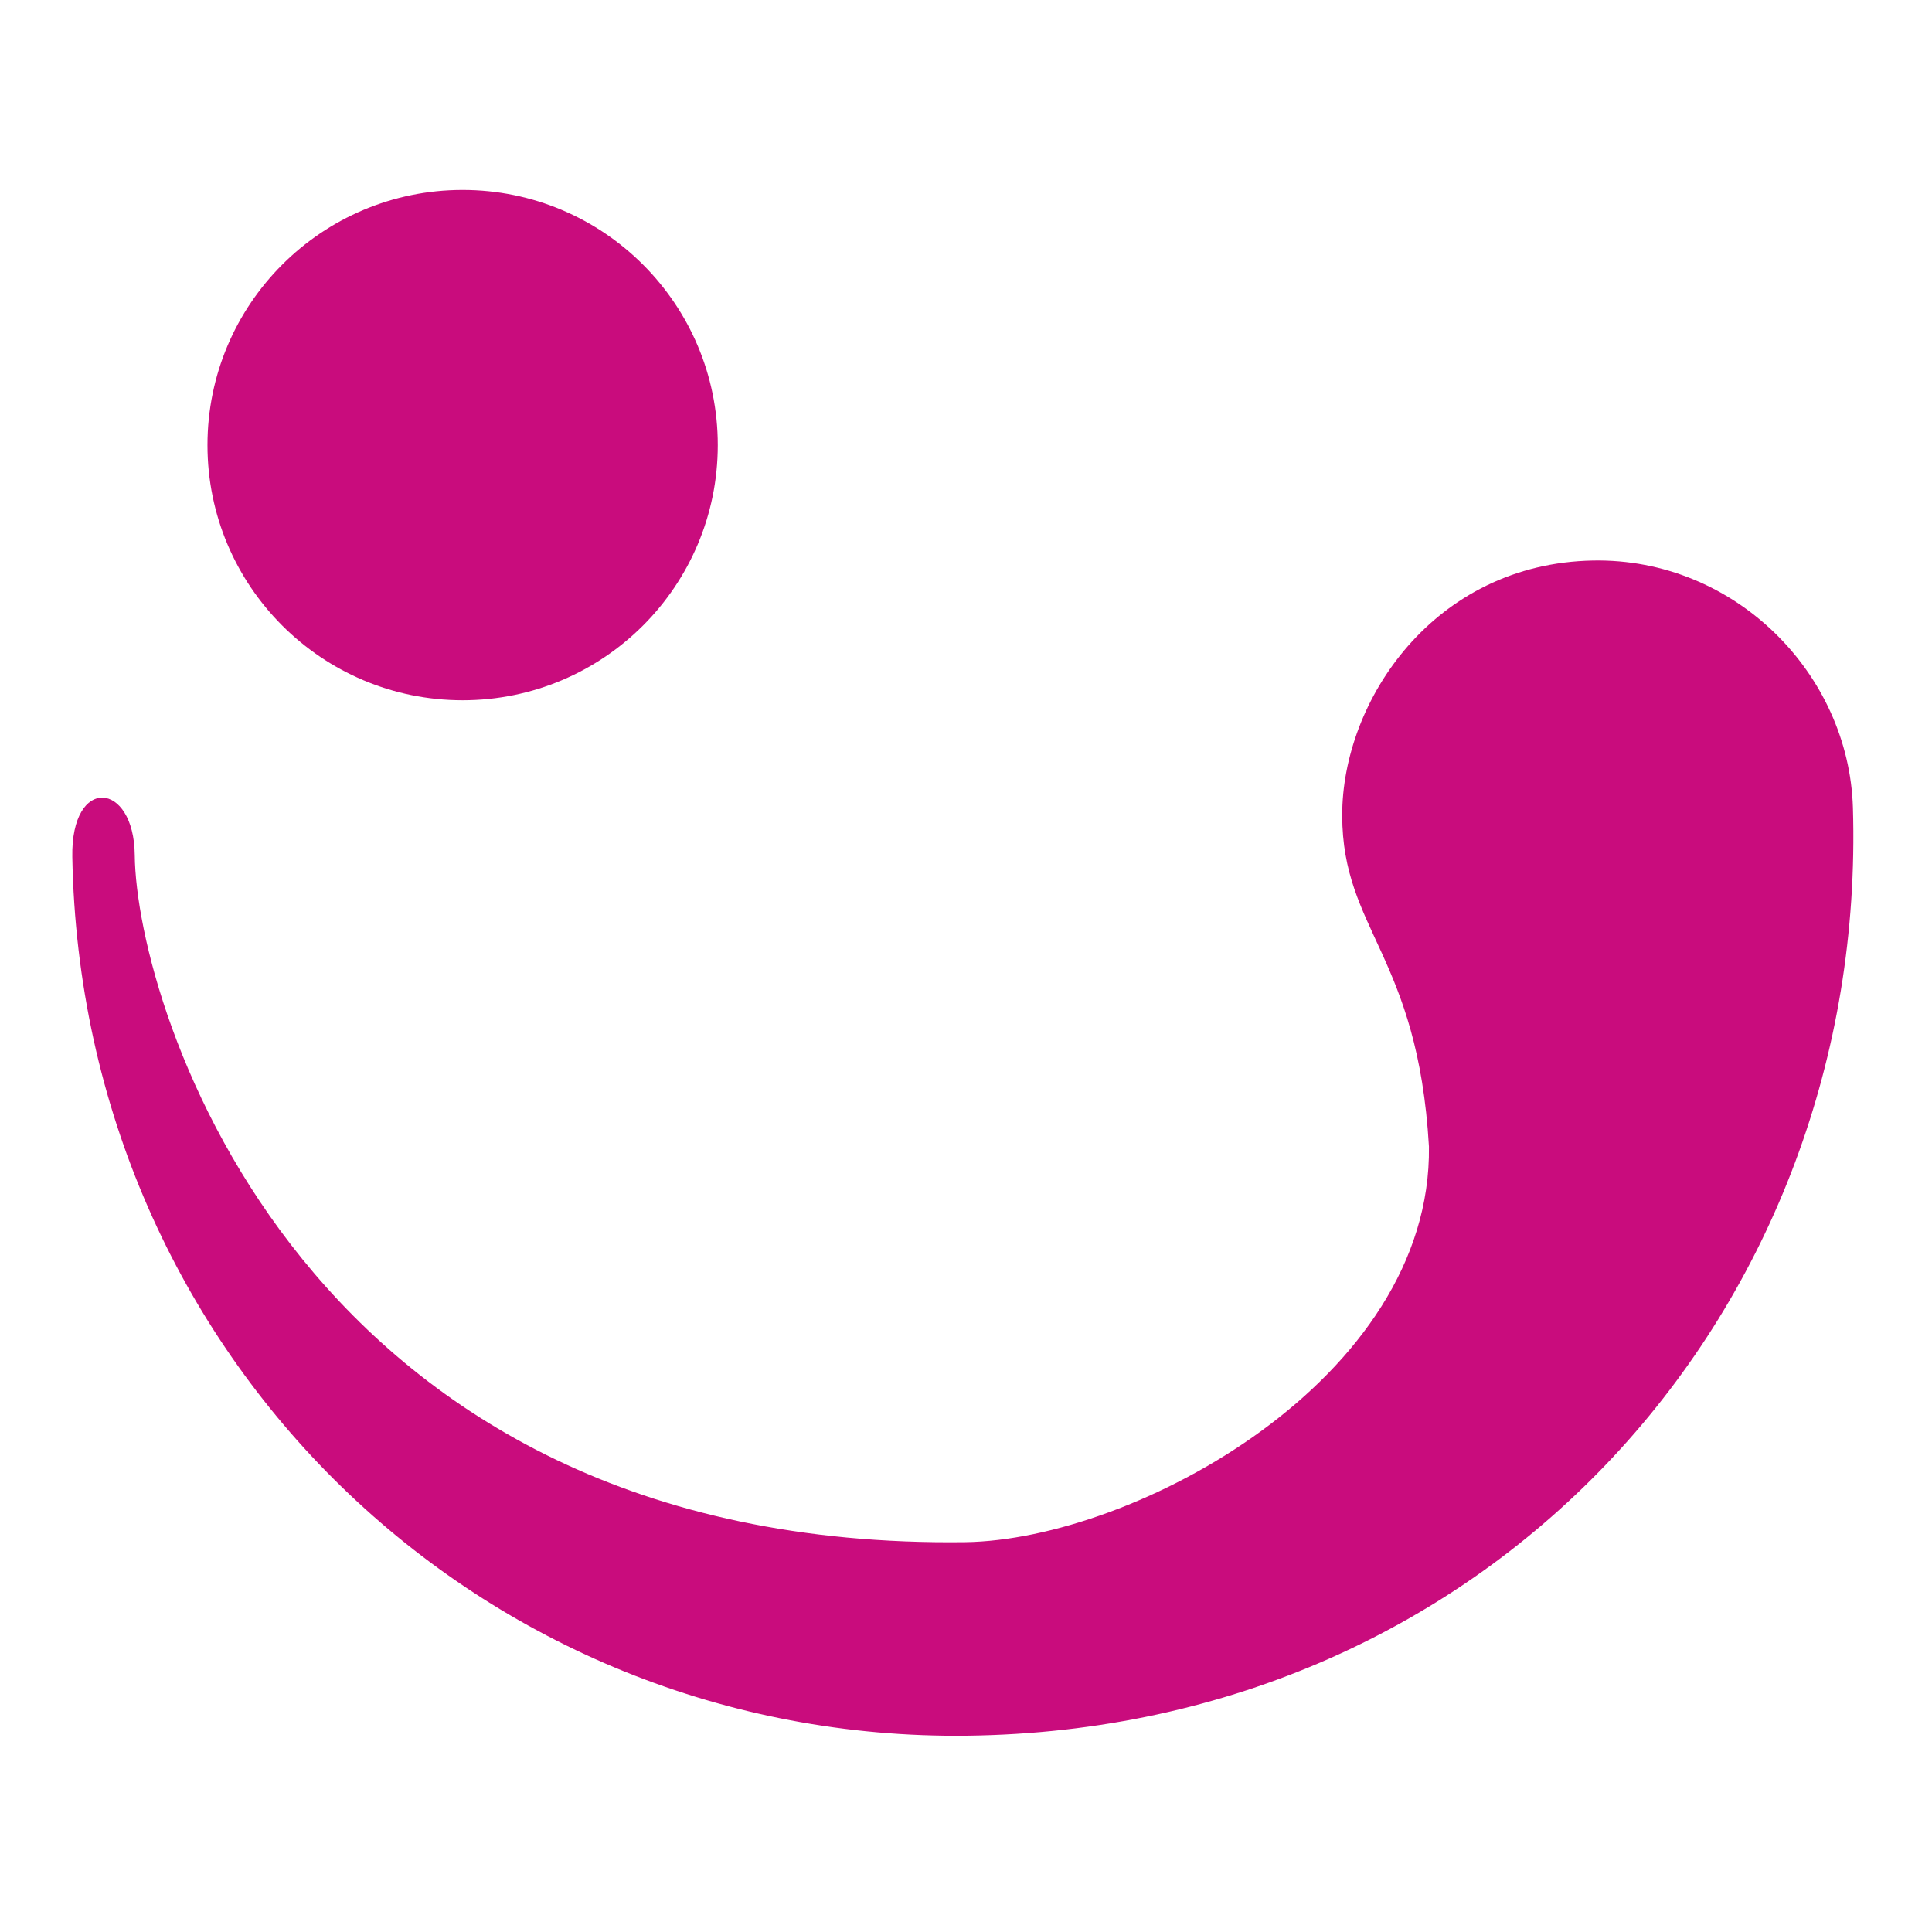
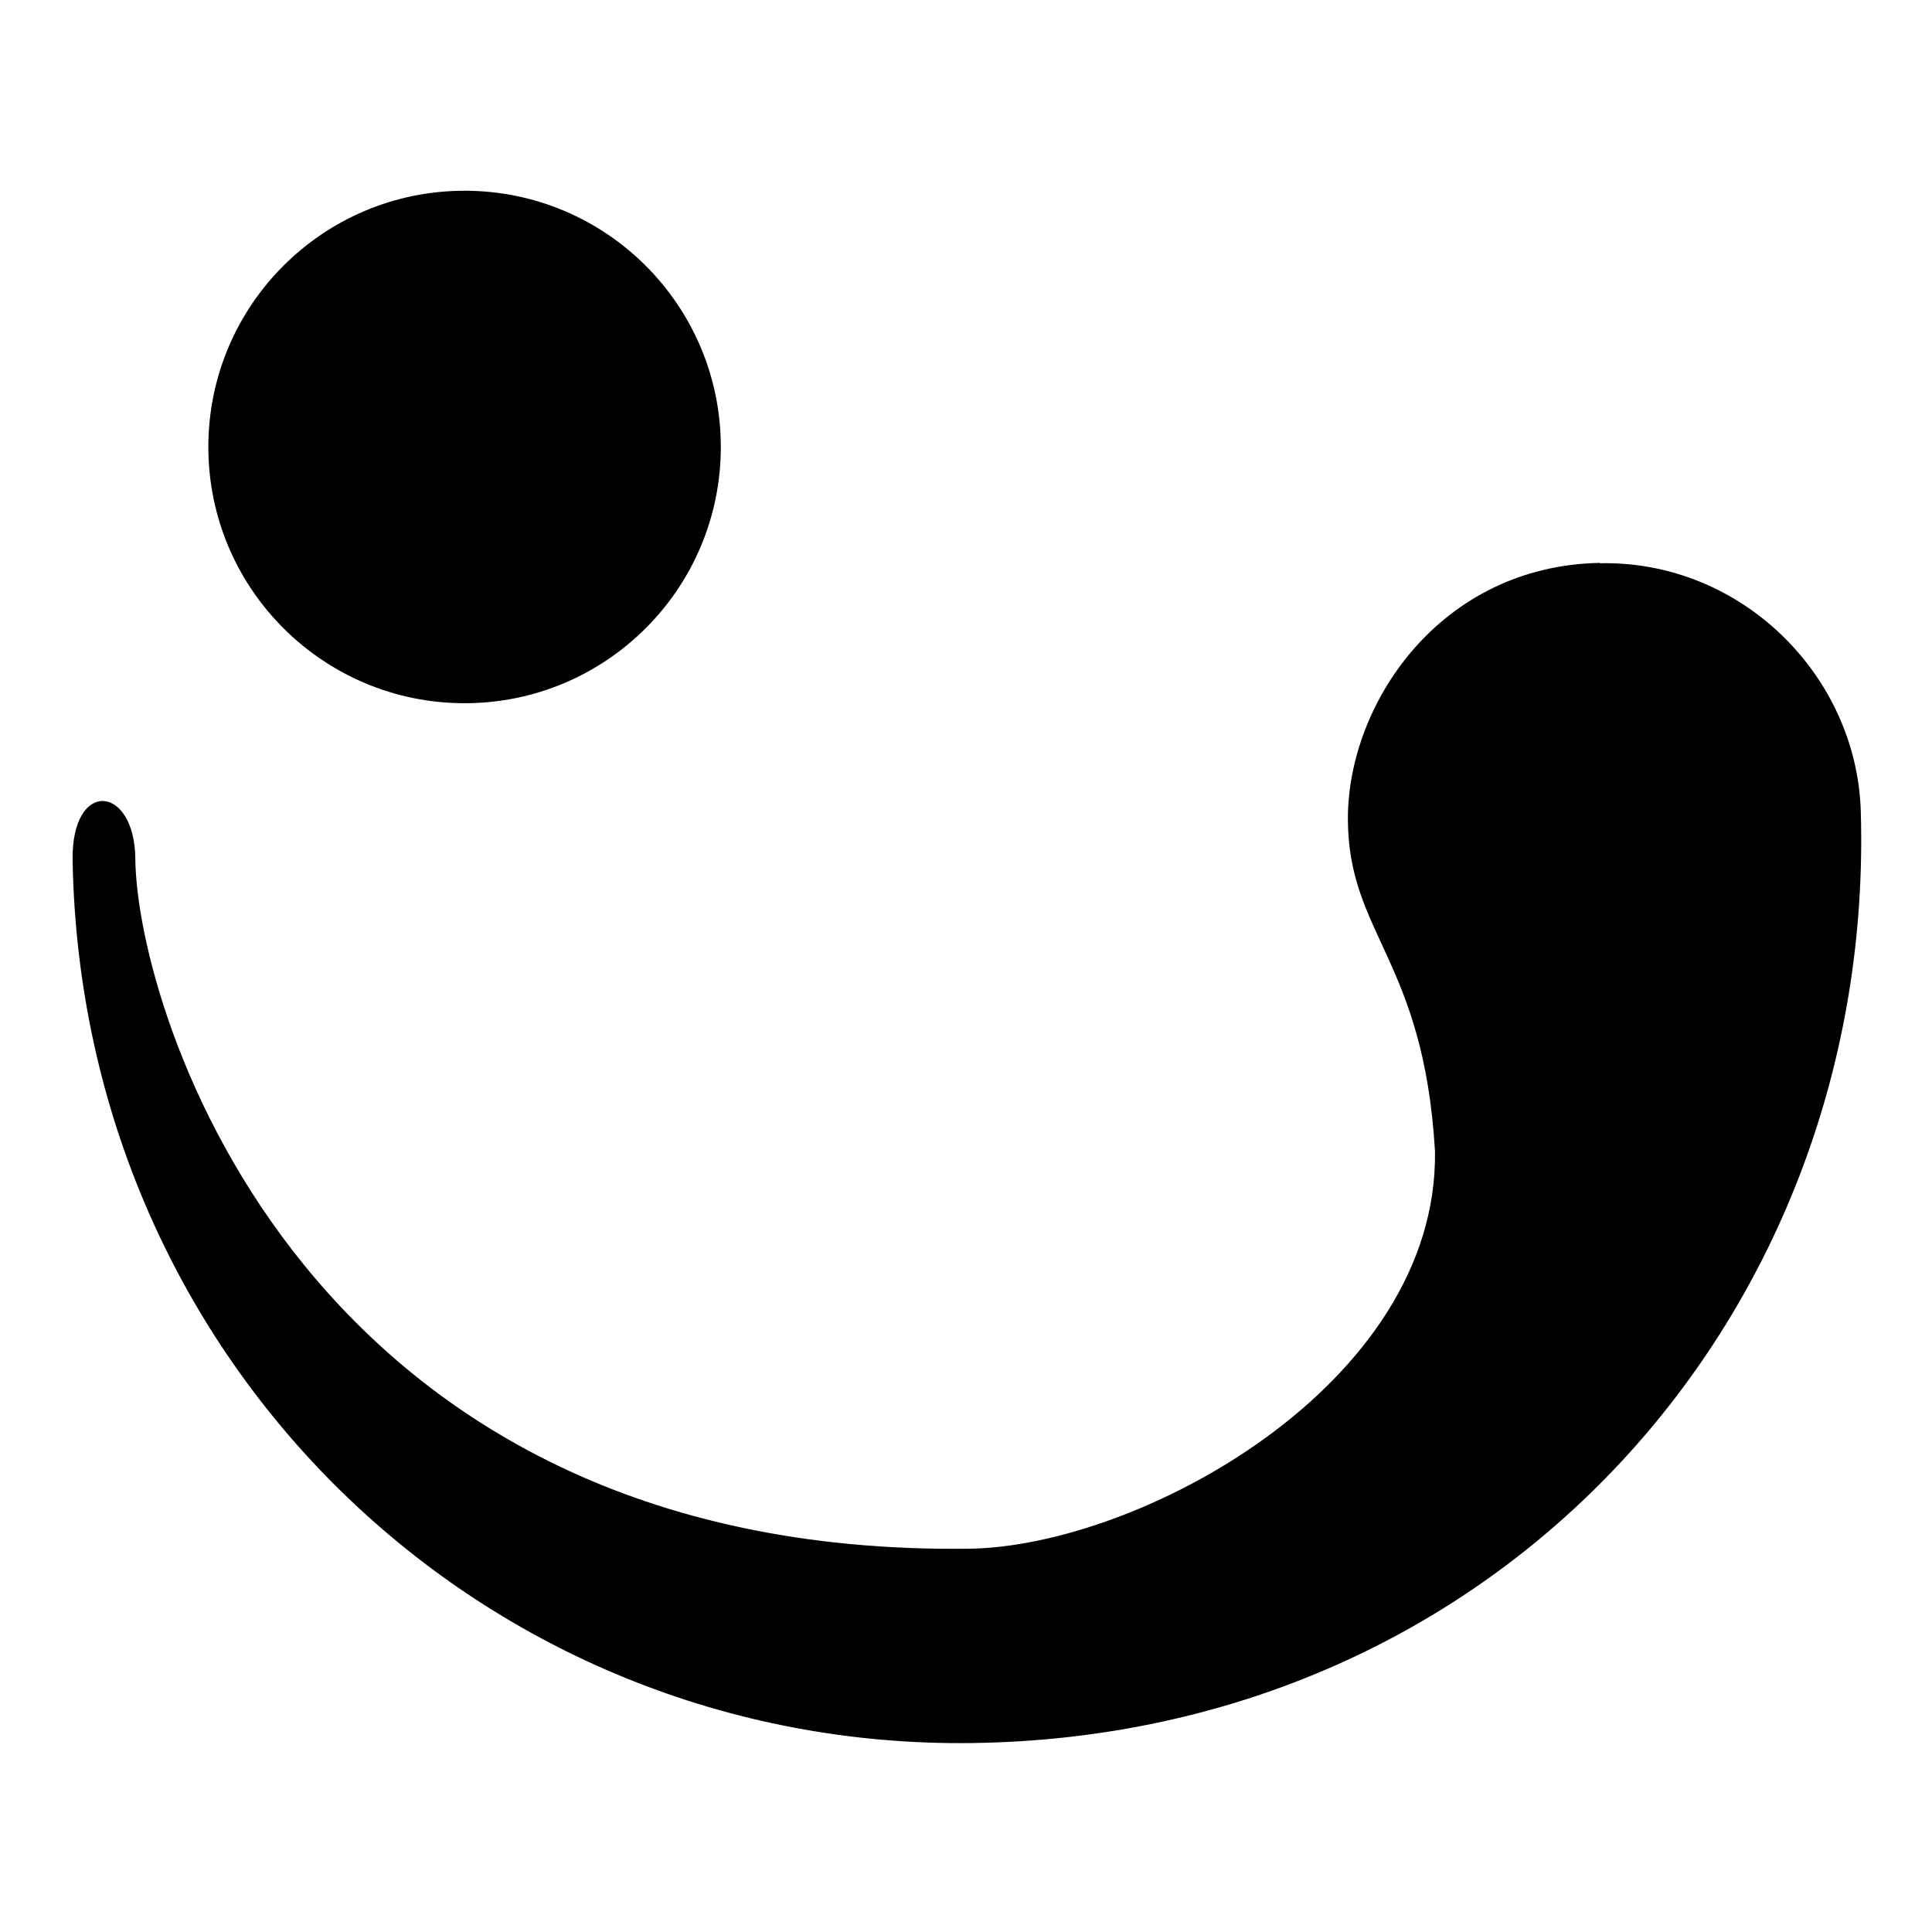
- <svg xmlns="http://www.w3.org/2000/svg" width="128" height="128" viewBox="0 0 128 128" preserveAspectRatio="xMidYMid meet">
-   <g transform="translate(0, 0) scale(1) translate(0, 0)">
-     <g transform="translate(0, 0) scale(0.540084) translate(0, 0)">
-       <g>
-         <g>
-           <circle stroke="none" fill="rgb(201, 12, 125)" cx="56.75" cy="54.6" r="31.3" />
-         </g>
-         <g>
-           <path fill-rule="evenodd" stroke="none" fill="rgb(201, 12, 125)" d="M 195.43,68.76 C 175.91,69.11 164.62,85.97 164.65,100.04 164.67,114.09 173.93,117.22 175.29,140.65 175.67,169.2 139.1,188.91 118.39,189.18 37.25,190.23 16.71,123.66 16.53,104.89 16.44,95.8 8.69,95.12 8.87,105.12 9.98,166.76 59.31,213.65 118.64,212.92 183.34,212.12 229.14,160.37 227.3,99.08 226.8,82.58 212.78,68.45 195.43,68.76 Z M 195.43,68.76" />
-         </g>
-       </g>
-     </g>
-   </g>
+ <svg xmlns="http://www.w3.org/2000/svg" viewBox="0 0 236 236" preserveAspectRatio="xMidYMid meet">
+   <circle cx="56.75" cy="54.6" r="31.3" fill="#000" />
+   <path fill="#000" fill-rule="evenodd" d="M195.43 68.76c-19.52.35-30.81 17.21-30.78 31.28.02 14.05 9.28 17.18 10.64 40.61.38 28.55-36.19 48.26-56.9 48.53-81.14 1.05-101.68-65.52-101.86-84.29-.09-9.09-7.84-9.77-7.66.23 1.11 61.64 50.44 108.53 109.77 107.8 64.7-.8 110.5-52.55 108.66-113.84-.5-16.5-14.52-30.63-31.87-30.28Z" />
</svg>
